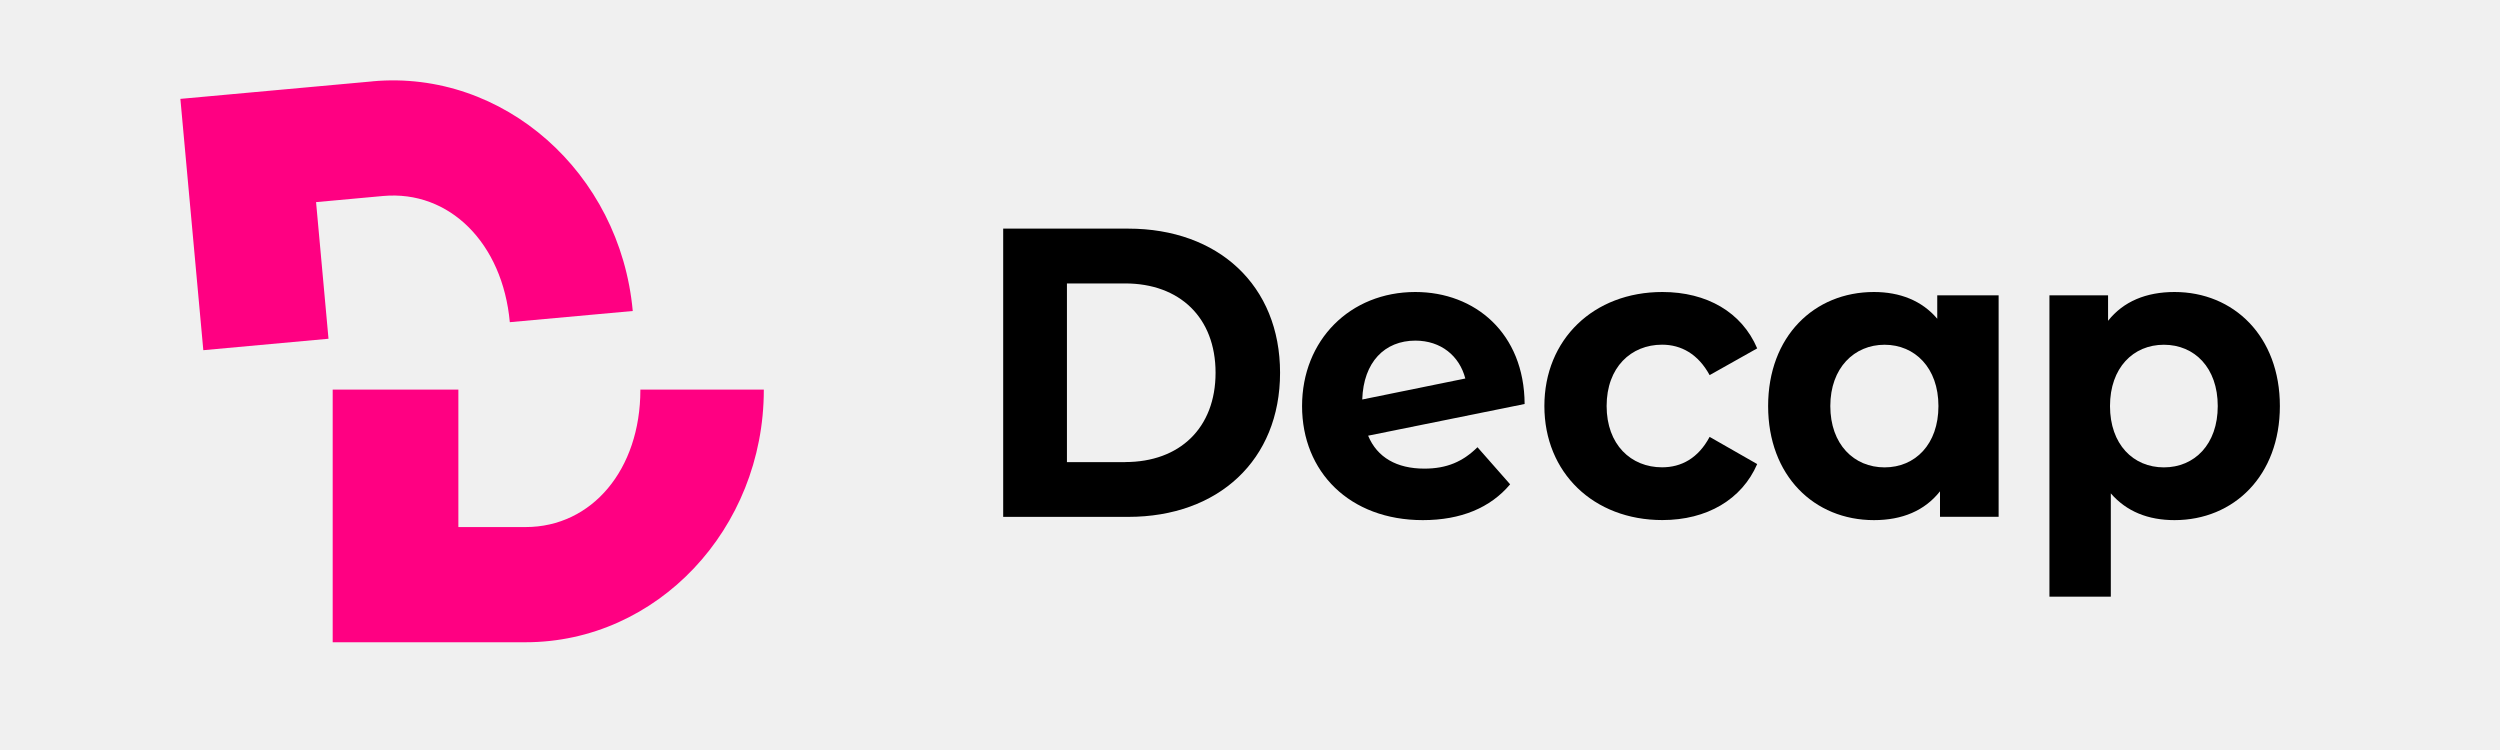
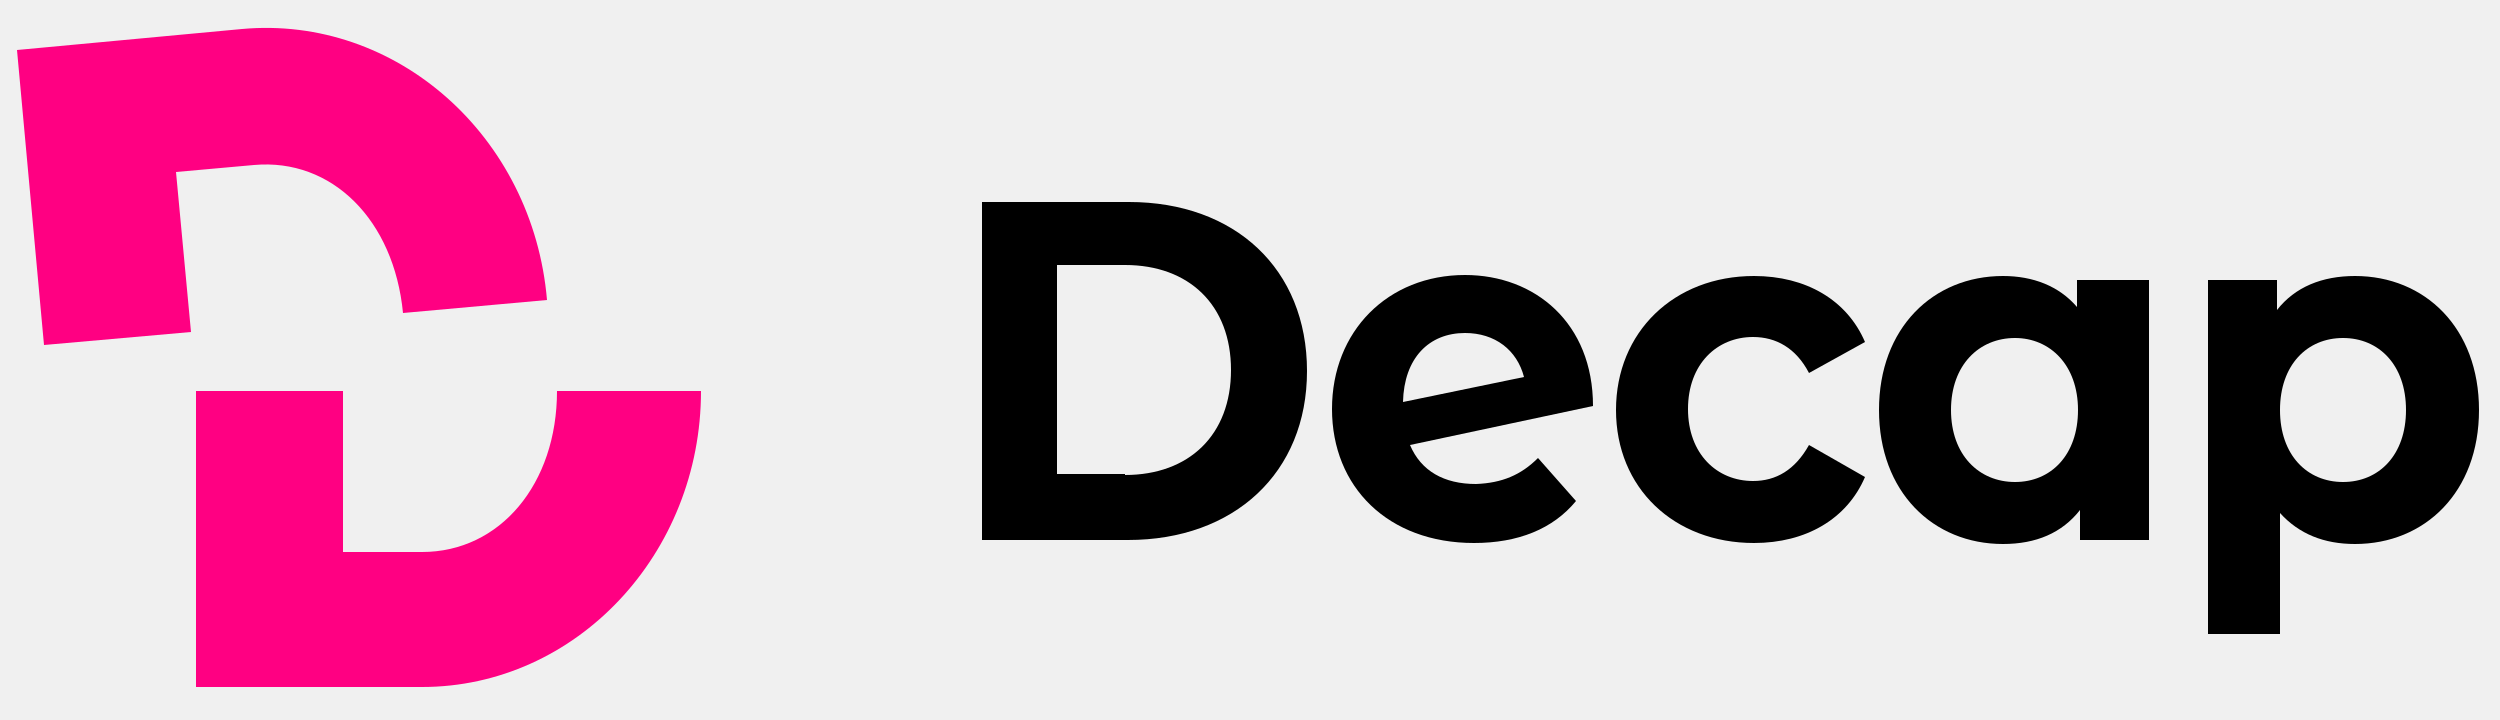
- <svg xmlns="http://www.w3.org/2000/svg" id="Layer_1" viewBox="0 0 400 120">
-   <defs>
-     <style>.cls-1{fill:#ff0082;}</style>
-   </defs>
-   <path class="cls-1" d="m59.59,13.02l-30.73,2.8,3.67,40.21,20.03-1.83-1.99-21.86,10.71-.98c10.61-.97,19.14,7.53,20.29,20.19h0s19.67-1.79,19.67-1.79c-2.02-22.17-20.72-38.65-41.63-36.75Z" />
-   <path class="cls-1" d="m102.46,62.38c0,12.72-7.73,21.95-18.37,21.95h-10.75v-21.99h-20.11v40.42h30.86c21.02,0,38.12-18.11,38.12-40.38,0-.01,0-.02,0-.04h-19.75s0,.02,0,.04Z" />
+ <svg xmlns="http://www.w3.org/2000/svg" version="1.1" id="Layer_1" x="0px" y="0px" viewBox="0 0 250 72" style="enable-background:new 0 0 250 72;" xml:space="preserve">
+   <style type="text/css">
+ 	.st0{fill:#3300FF;}
+ 	.st1{fill:#3E00FF;}
+ 	.st2{fill:#FF00FF;}
+ 	.st3{fill:#0000FF;}
+ 	.st4{fill:#FFFFFF;}
+ 	.st5{fill:#0000FF;stroke:#0000FF;stroke-width:4.769;stroke-miterlimit:10;}
+ 	.st6{fill:#0000FF;stroke:#0000FF;stroke-width:4.904;stroke-miterlimit:10;}
+ 	.st7{fill:#0000FF;stroke:#0000FF;stroke-width:4.926;stroke-miterlimit:10;}
+ 	.st8{fill:#0000FF;stroke:#0000FF;stroke-width:1.797;stroke-miterlimit:10;}
+ 	.st9{fill:#0000FF;stroke:#0000FF;stroke-width:1.848;stroke-miterlimit:10;}
+ 	.st10{fill:#0000FF;stroke:#0000FF;stroke-width:1.856;stroke-miterlimit:10;}
+ 	.st11{fill:#1B26C5;}
+ 	.st12{fill:none;stroke:#1B26C5;stroke-width:2.56;stroke-miterlimit:10;}
+ 	.st13{fill:none;stroke:#1B26C5;stroke-width:5;stroke-miterlimit:10;}
+ 	.st14{clip-path:url(#SVGID_00000105391928125244165500000011668559907957285540_);}
+ 	.st15{fill:#1B26C5;stroke:#1B26C5;stroke-width:4;stroke-miterlimit:10;}
+ 	.st16{clip-path:url(#SVGID_00000034791301659459037960000012592177303627485858_);}
+ 	.st17{fill:#FFFFFF;stroke:#0000FF;stroke-width:4.926;stroke-miterlimit:10;}
+ 	.st18{fill:#0000FF;stroke:#0000FF;stroke-width:5;stroke-miterlimit:10;}
+ 	.st19{fill:#D2145A;stroke:#D2145A;stroke-width:5;stroke-miterlimit:10;}
+ 	.st20{fill:#EF5A24;stroke:#EF5A24;stroke-width:4.904;stroke-miterlimit:10;}
+ 	.st21{fill:#2E3190;stroke:#2E3190;stroke-width:4.904;stroke-miterlimit:10;}
+ 	.st22{fill:#D2145A;stroke:#D2145A;stroke-width:4;stroke-miterlimit:10;}
+ 	.st23{fill:#2E3190;stroke:#2E3190;stroke-width:4;stroke-miterlimit:10;}
+ 	.st24{fill:#FFFFFF;stroke:#000000;stroke-width:2;stroke-linecap:round;stroke-linejoin:round;stroke-miterlimit:10;}
+ 	.st25{stroke:#000000;stroke-width:2;stroke-linecap:round;stroke-linejoin:round;stroke-miterlimit:10;}
+ 	.st26{stroke:#000000;stroke-miterlimit:10;}
+ 	.st27{fill:none;stroke:#FFFFFF;stroke-width:5;stroke-miterlimit:10;}
+ 	.st28{fill:none;stroke:#000000;stroke-width:1.528;stroke-miterlimit:10;}
+ 	.st29{fill:none;stroke:#000000;stroke-width:1.682;stroke-miterlimit:10;}
+ 	.st30{stroke:#000000;stroke-width:1.018;stroke-linejoin:round;stroke-miterlimit:10;}
+ 	.st31{fill:#FF00FF;stroke:#000000;stroke-width:1.018;stroke-miterlimit:10;}
+ 	.st32{stroke:#000000;stroke-width:1.528;stroke-miterlimit:10;}
+ 	.st33{fill:none;stroke:#0000FF;stroke-width:4;stroke-miterlimit:10;}
+ 	.st34{fill:none;stroke:#0000FF;stroke-width:3.801;stroke-miterlimit:10;}
+ 	.st35{fill:none;stroke:#0000FF;stroke-width:2.069;stroke-miterlimit:10;}
+ 	.st36{fill:#0000FF;stroke:#0000FF;stroke-width:2.115;stroke-linecap:round;stroke-linejoin:round;stroke-miterlimit:10;}
+ 	.st37{fill:#11081F;}
+ 	.st38{fill:#C9FA4B;}
+ 	.st39{fill:url(#SVGID_00000007400954588341332600000013903923709815609761_);}
+ 	.st40{fill:url(#SVGID_00000008124440938566500770000001305625195690152111_);}
+ 	.st41{fill:url(#SVGID_00000109739139289839512930000003965990301107914673_);}
+ 	.st42{fill:#FF008A;}
+ 	.st43{fill:none;stroke:#1B1464;stroke-width:0.5;stroke-miterlimit:10;}
+ 	.st44{fill:none;stroke:#000000;stroke-width:2.11;stroke-miterlimit:10;}
+ 	.st45{fill:none;stroke:#000000;stroke-width:2.323;stroke-miterlimit:10;}
+ 	.st46{stroke:#000000;stroke-width:1.407;stroke-linejoin:round;stroke-miterlimit:10;}
+ 	.st47{fill:#FF00FF;stroke:#000000;stroke-width:1.407;stroke-miterlimit:10;}
+ 	.st48{stroke:#000000;stroke-width:2.11;stroke-miterlimit:10;}
+ 	.st49{fill:none;stroke:#0000FF;stroke-width:2.858;stroke-miterlimit:10;}
+ 	.st50{fill:#0000FF;stroke:#0000FF;stroke-width:2.921;stroke-linecap:round;stroke-linejoin:round;stroke-miterlimit:10;}
+ 	.st51{fill:#0000FF;stroke:#0000FF;stroke-width:3.443;stroke-miterlimit:10;}
+ 	.st52{fill:none;stroke:#FFFFFF;stroke-width:3.51;stroke-miterlimit:10;}
+ 	.st53{fill:url(#SVGID_00000148653053143384844940000012914591395236111504_);}
+ 	.st54{fill:url(#SVGID_00000127025609995792794230000013685768450277197747_);}
+ 	.st55{fill:url(#SVGID_00000096040533802692584220000013280114464655265153_);}
+ 	.st56{fill:url(#SVGID_00000058565125489416138150000010242058868782209408_);}
+ 	.st57{fill-rule:evenodd;clip-rule:evenodd;}
+ 	.st58{fill:#4945FF;}
+ 	.st59{fill-rule:evenodd;clip-rule:evenodd;fill:#FFFFFF;}
+ 	.st60{opacity:0.42;fill-rule:evenodd;clip-rule:evenodd;fill:#FFFFFF;enable-background:new    ;}
+ 	.st61{opacity:0.42;fill:#FFFFFF;enable-background:new    ;}
+ 	.st62{fill:#EC4815;}
+ 	.st63{fill:none;stroke:#1B1464;stroke-width:0.768;stroke-miterlimit:10;}
+ 	.st64{opacity:0.19;fill:none;stroke:#231F20;stroke-width:0.286;stroke-miterlimit:10;}
+ 	.st65{fill:#FF0082;}
+ 	.st66{clip-path:url(#SVGID_00000137095694210564248550000015019599776264701060_);}
+ 	.st67{clip-path:url(#SVGID_00000139274212279768344380000014432215541469683382_);}
+ 	.st68{clip-path:url(#SVGID_00000170994302323121301130000002351061877739496605_);}
+ 	.st69{fill:url(#SVGID_00000006710117784960796860000008405209533609861524_);}
+ 	.st70{fill:url(#SVGID_00000078757813846753156260000001913155232734161039_);}
+ 	.st71{fill:url(#SVGID_00000137831712526901282880000008919452700044819120_);}
+ 	.st72{fill:#EA0F86;}
+ 	.st73{fill:none;stroke:#000000;stroke-width:0.481;stroke-miterlimit:10;}
+ 	.st74{clip-path:url(#SVGID_00000035519015106569570510000009166430507062953096_);}
+ 	.st75{fill:url(#SVGID_00000049942510654623530690000009247944809001205653_);}
+ 	.st76{fill:url(#SVGID_00000157994636106970212280000008754201848058424735_);}
+ 	.st77{fill:url(#SVGID_00000171701889027327776570000006226296819708667820_);}
+ 	.st78{fill:#FF0080;}
+ 	.st79{fill:#6649AB;}
+ 	.st80{fill:#683BAB;}
+ 	.st81{fill:#472CAB;}
+ 	.st82{fill:url(#SVGID_00000150064811930236512170000005823817326523660730_);}
+ 	.st83{fill:url(#SVGID_00000095301214146182081980000017652825672791111572_);}
+ </style>
  <g>
-     <path d="m160.51,36.58h20.01c14.41,0,24.29,9.09,24.29,23.06s-9.88,23.06-24.29,23.06h-20.01v-46.11Zm19.51,37.35c8.75,0,14.47-5.47,14.47-14.29s-5.73-14.29-14.47-14.29h-9.31v28.59h9.31Z" />
-     <path d="m236.4,71.56l5.22,5.93c-3.15,3.75-7.87,5.73-13.97,5.73-11.7,0-19.32-7.71-19.32-18.25s7.68-18.25,18.12-18.25c9.56,0,17.43,6.59,17.49,17.92l-25.04,5.07c1.45,3.49,4.59,5.27,9,5.27,3.59,0,6.17-1.12,8.5-3.43Zm-18.44-7.64l16.49-3.36c-.94-3.62-3.9-6.06-7.99-6.06-4.91,0-8.31,3.43-8.5,9.42Z" />
-     <path d="m247.1,64.97c0-10.67,7.87-18.25,18.88-18.25,7.11,0,12.71,3.23,15.17,9.02l-7.61,4.28c-1.83-3.36-4.53-4.87-7.61-4.87-4.97,0-8.87,3.62-8.87,9.81s3.9,9.81,8.87,9.81c3.08,0,5.79-1.45,7.61-4.87l7.61,4.35c-2.45,5.67-8.05,8.96-15.17,8.96-11.01,0-18.88-7.58-18.88-18.25Z" />
-     <path d="m319.78,47.25v35.44h-9.38v-4.08c-2.45,3.1-6.04,4.61-10.57,4.61-9.57,0-16.93-7.11-16.93-18.25s7.36-18.25,16.93-18.25c4.15,0,7.68,1.38,10.13,4.28v-3.75h9.82Zm-9.63,17.72c0-6.13-3.78-9.81-8.62-9.81s-8.68,3.69-8.68,9.81,3.78,9.81,8.68,9.81,8.62-3.69,8.62-9.81Z" />
-     <path d="m364.78,64.97c0,11.13-7.36,18.25-16.86,18.25-4.22,0-7.68-1.38-10.19-4.28v16.53h-9.82v-48.22h9.38v4.08c2.45-3.1,6.1-4.61,10.63-4.61,9.5,0,16.86,7.11,16.86,18.25Zm-9.94,0c0-6.13-3.71-9.81-8.62-9.81s-8.62,3.69-8.62,9.81,3.71,9.81,8.62,9.81,8.62-3.69,8.62-9.81Z" />
+     <path class="st65" d="M24.2,2.9L1.7,5l2.7,29.5l14.7-1.3l-1.5-16l7.8-0.7c7.8-0.7,14,5.5,14.9,14.8c0,0,0,0,0,0l14.4-1.3   C53.3,13.6,39.6,1.5,24.2,2.9z" />
+     <path class="st65" d="M55.7,39.1c0,9.3-5.7,16.1-13.5,16.1h-7.9V39.1H19.6v29.6h22.6c15.4,0,27.9-13.3,27.9-29.6c0,0,0,0,0,0   L55.7,39.1C55.7,39.1,55.7,39.1,55.7,39.1z" />
+     <g>
+       <g>
+         <path d="M98.2,20.2h14.7c10.6,0,17.8,6.7,17.8,16.9S123.4,54,112.8,54H98.2V20.2z M112.5,47.5c6.4,0,10.6-4,10.6-10.5     c0-6.5-4.2-10.5-10.6-10.5h-6.8v20.9H112.5z" />
+         <path d="M153.8,45.8l3.8,4.3c-2.3,2.8-5.8,4.2-10.2,4.2c-8.6,0-14.2-5.6-14.2-13.4c0-7.8,5.6-13.4,13.3-13.4     c7,0,12.8,4.8,12.8,13.1L141,44.5c1.1,2.6,3.4,3.9,6.6,3.9C150.2,48.3,152.1,47.5,153.8,45.8z M140.3,40.2l12.1-2.5     c-0.7-2.7-2.9-4.4-5.9-4.4C142.9,33.3,140.4,35.8,140.3,40.2z" />
+         <path d="M161.6,41c0-7.8,5.8-13.4,13.8-13.4c5.2,0,9.3,2.4,11.1,6.6l-5.6,3.1c-1.3-2.5-3.3-3.6-5.6-3.6c-3.6,0-6.5,2.7-6.5,7.2     s2.9,7.2,6.5,7.2c2.3,0,4.2-1.1,5.6-3.6l5.6,3.2c-1.8,4.2-5.9,6.6-11.1,6.6C167.4,54.3,161.6,48.8,161.6,41z" />
+         <path d="M214.9,28v26H208v-3c-1.8,2.3-4.4,3.4-7.7,3.4c-7,0-12.4-5.2-12.4-13.4s5.4-13.4,12.4-13.4c3,0,5.6,1,7.4,3.1V28H214.9z      M207.8,41c0-4.5-2.8-7.2-6.3-7.2c-3.6,0-6.4,2.7-6.4,7.2s2.8,7.2,6.4,7.2C205.1,48.2,207.8,45.5,207.8,41z" />
+         <path d="M247.9,41c0,8.2-5.4,13.4-12.4,13.4c-3.1,0-5.6-1-7.5-3.1v12.1h-7.2V28h6.9v3c1.8-2.3,4.5-3.4,7.8-3.4     C242.5,27.6,247.9,32.8,247.9,41z M240.6,41c0-4.5-2.7-7.2-6.3-7.2s-6.3,2.7-6.3,7.2s2.7,7.2,6.3,7.2S240.6,45.5,240.6,41z" />
+       </g>
+     </g>
  </g>
</svg>
